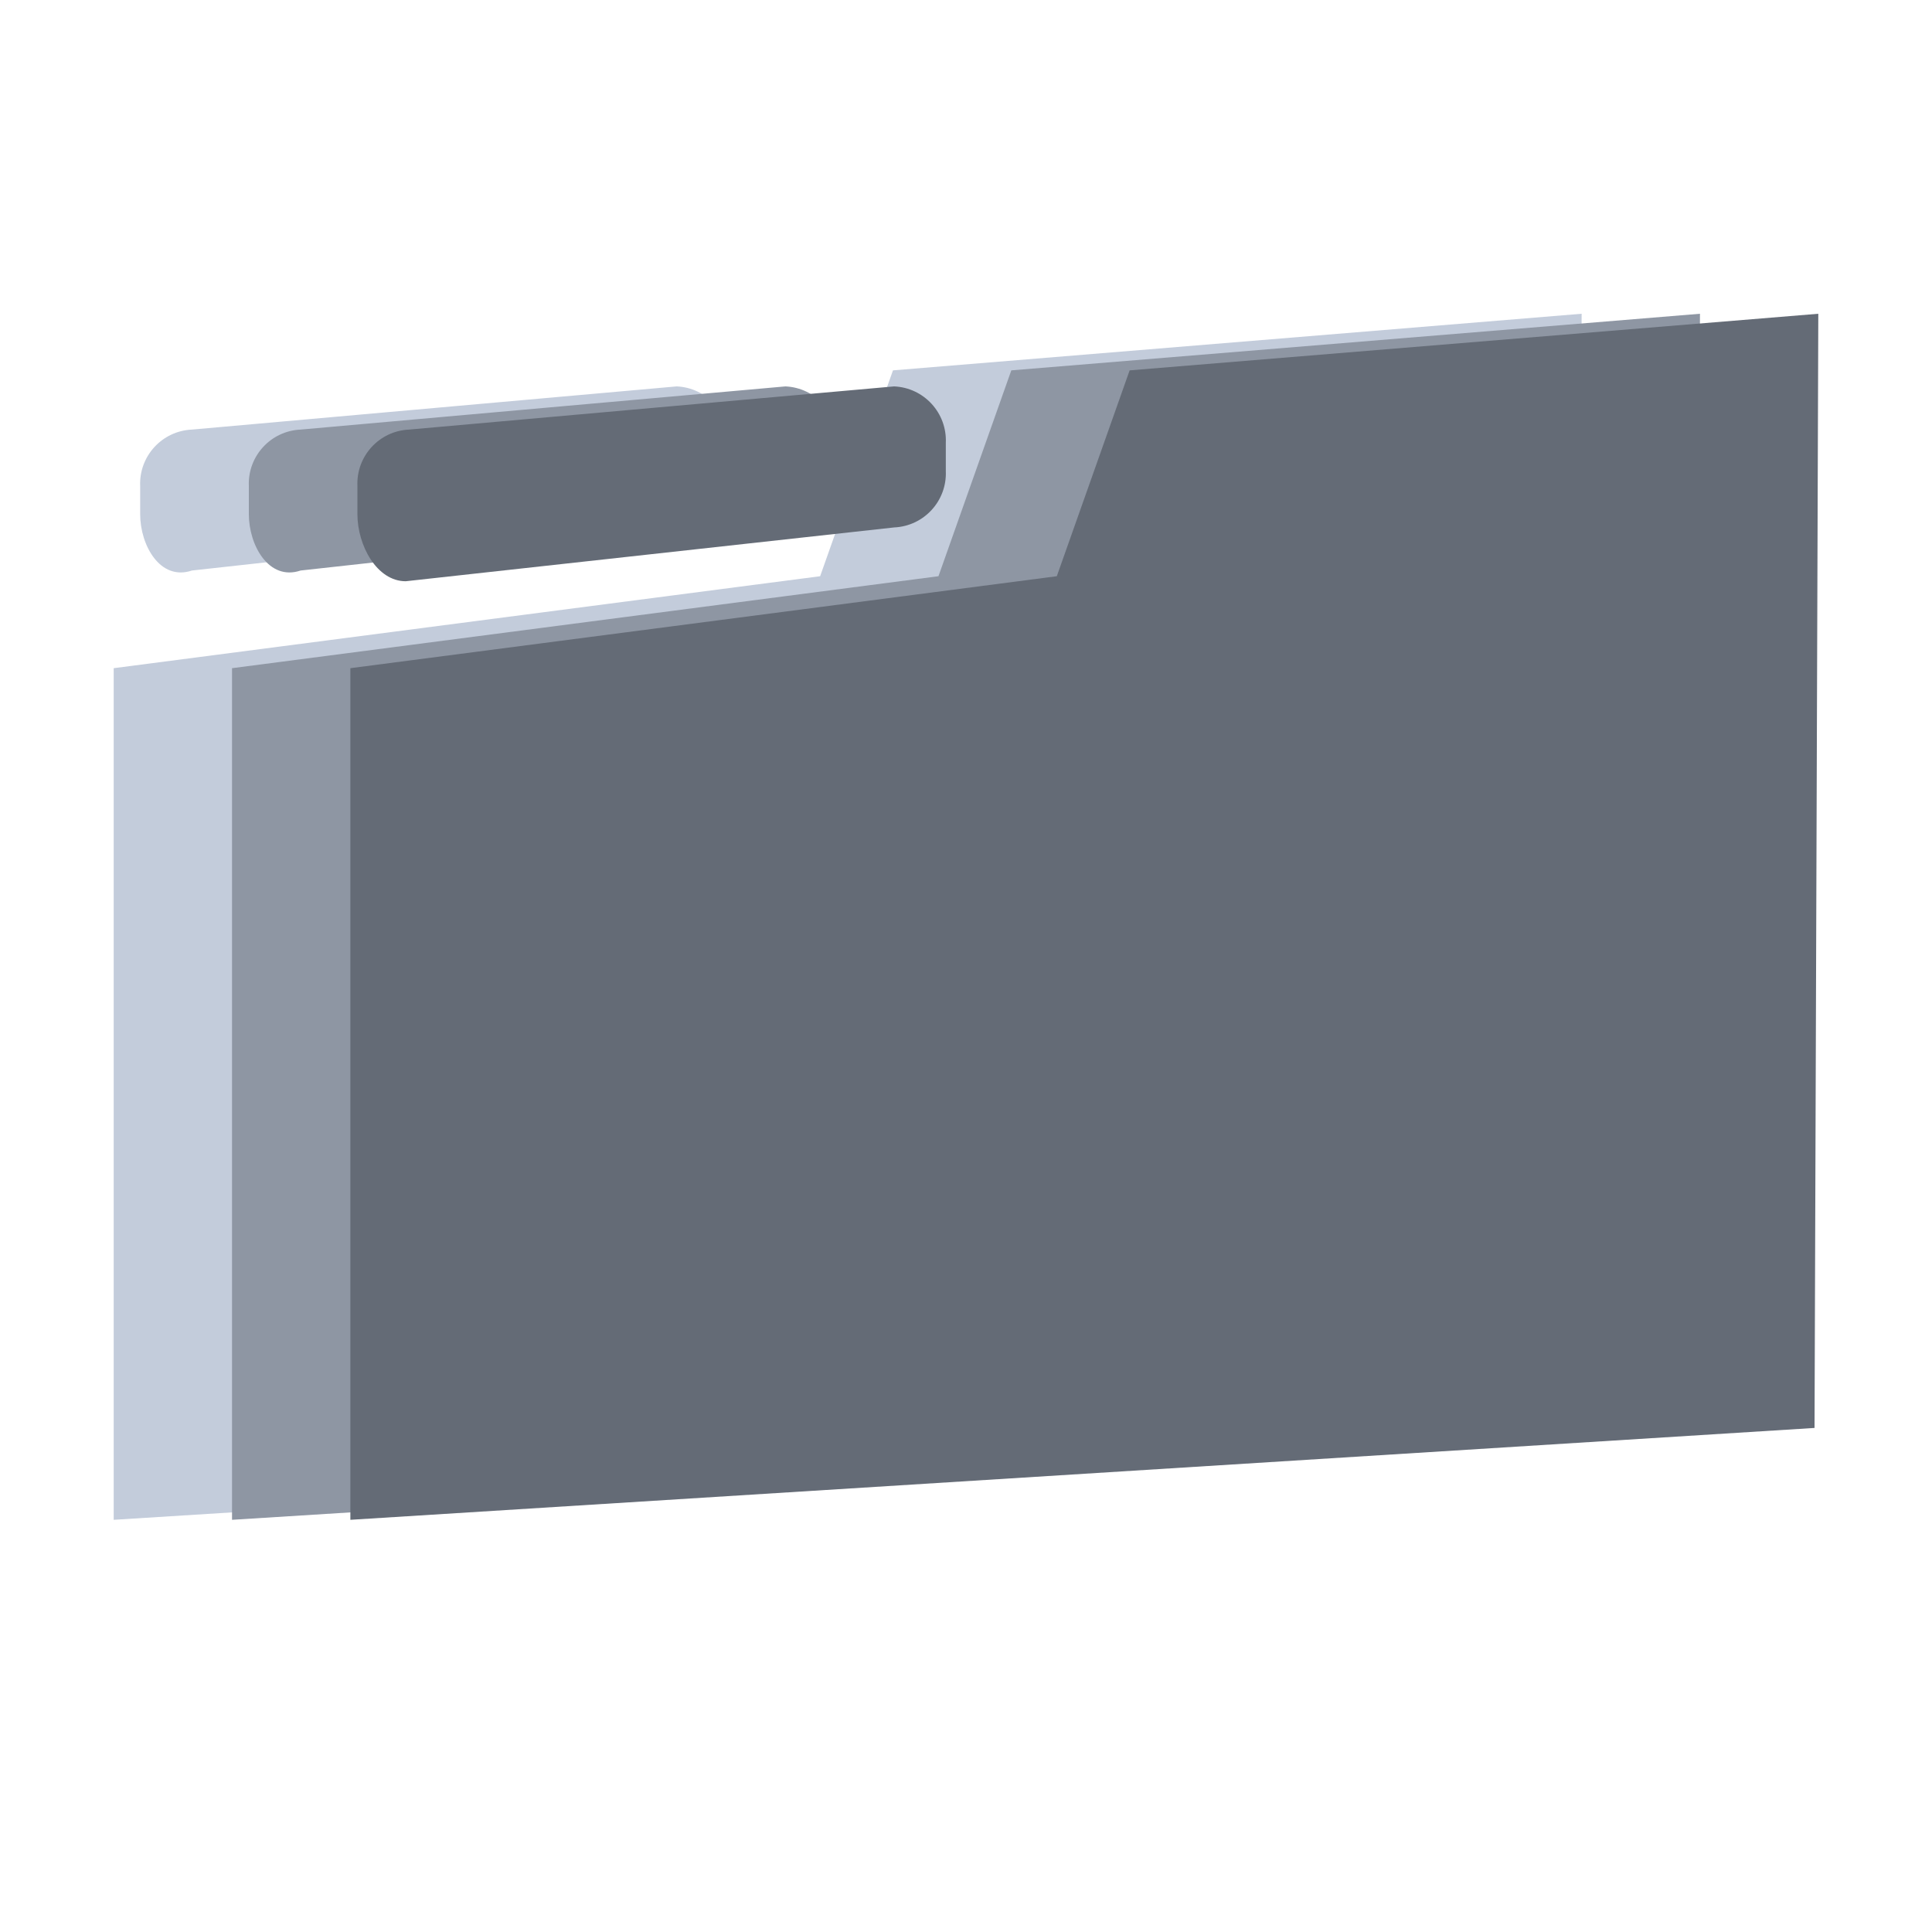
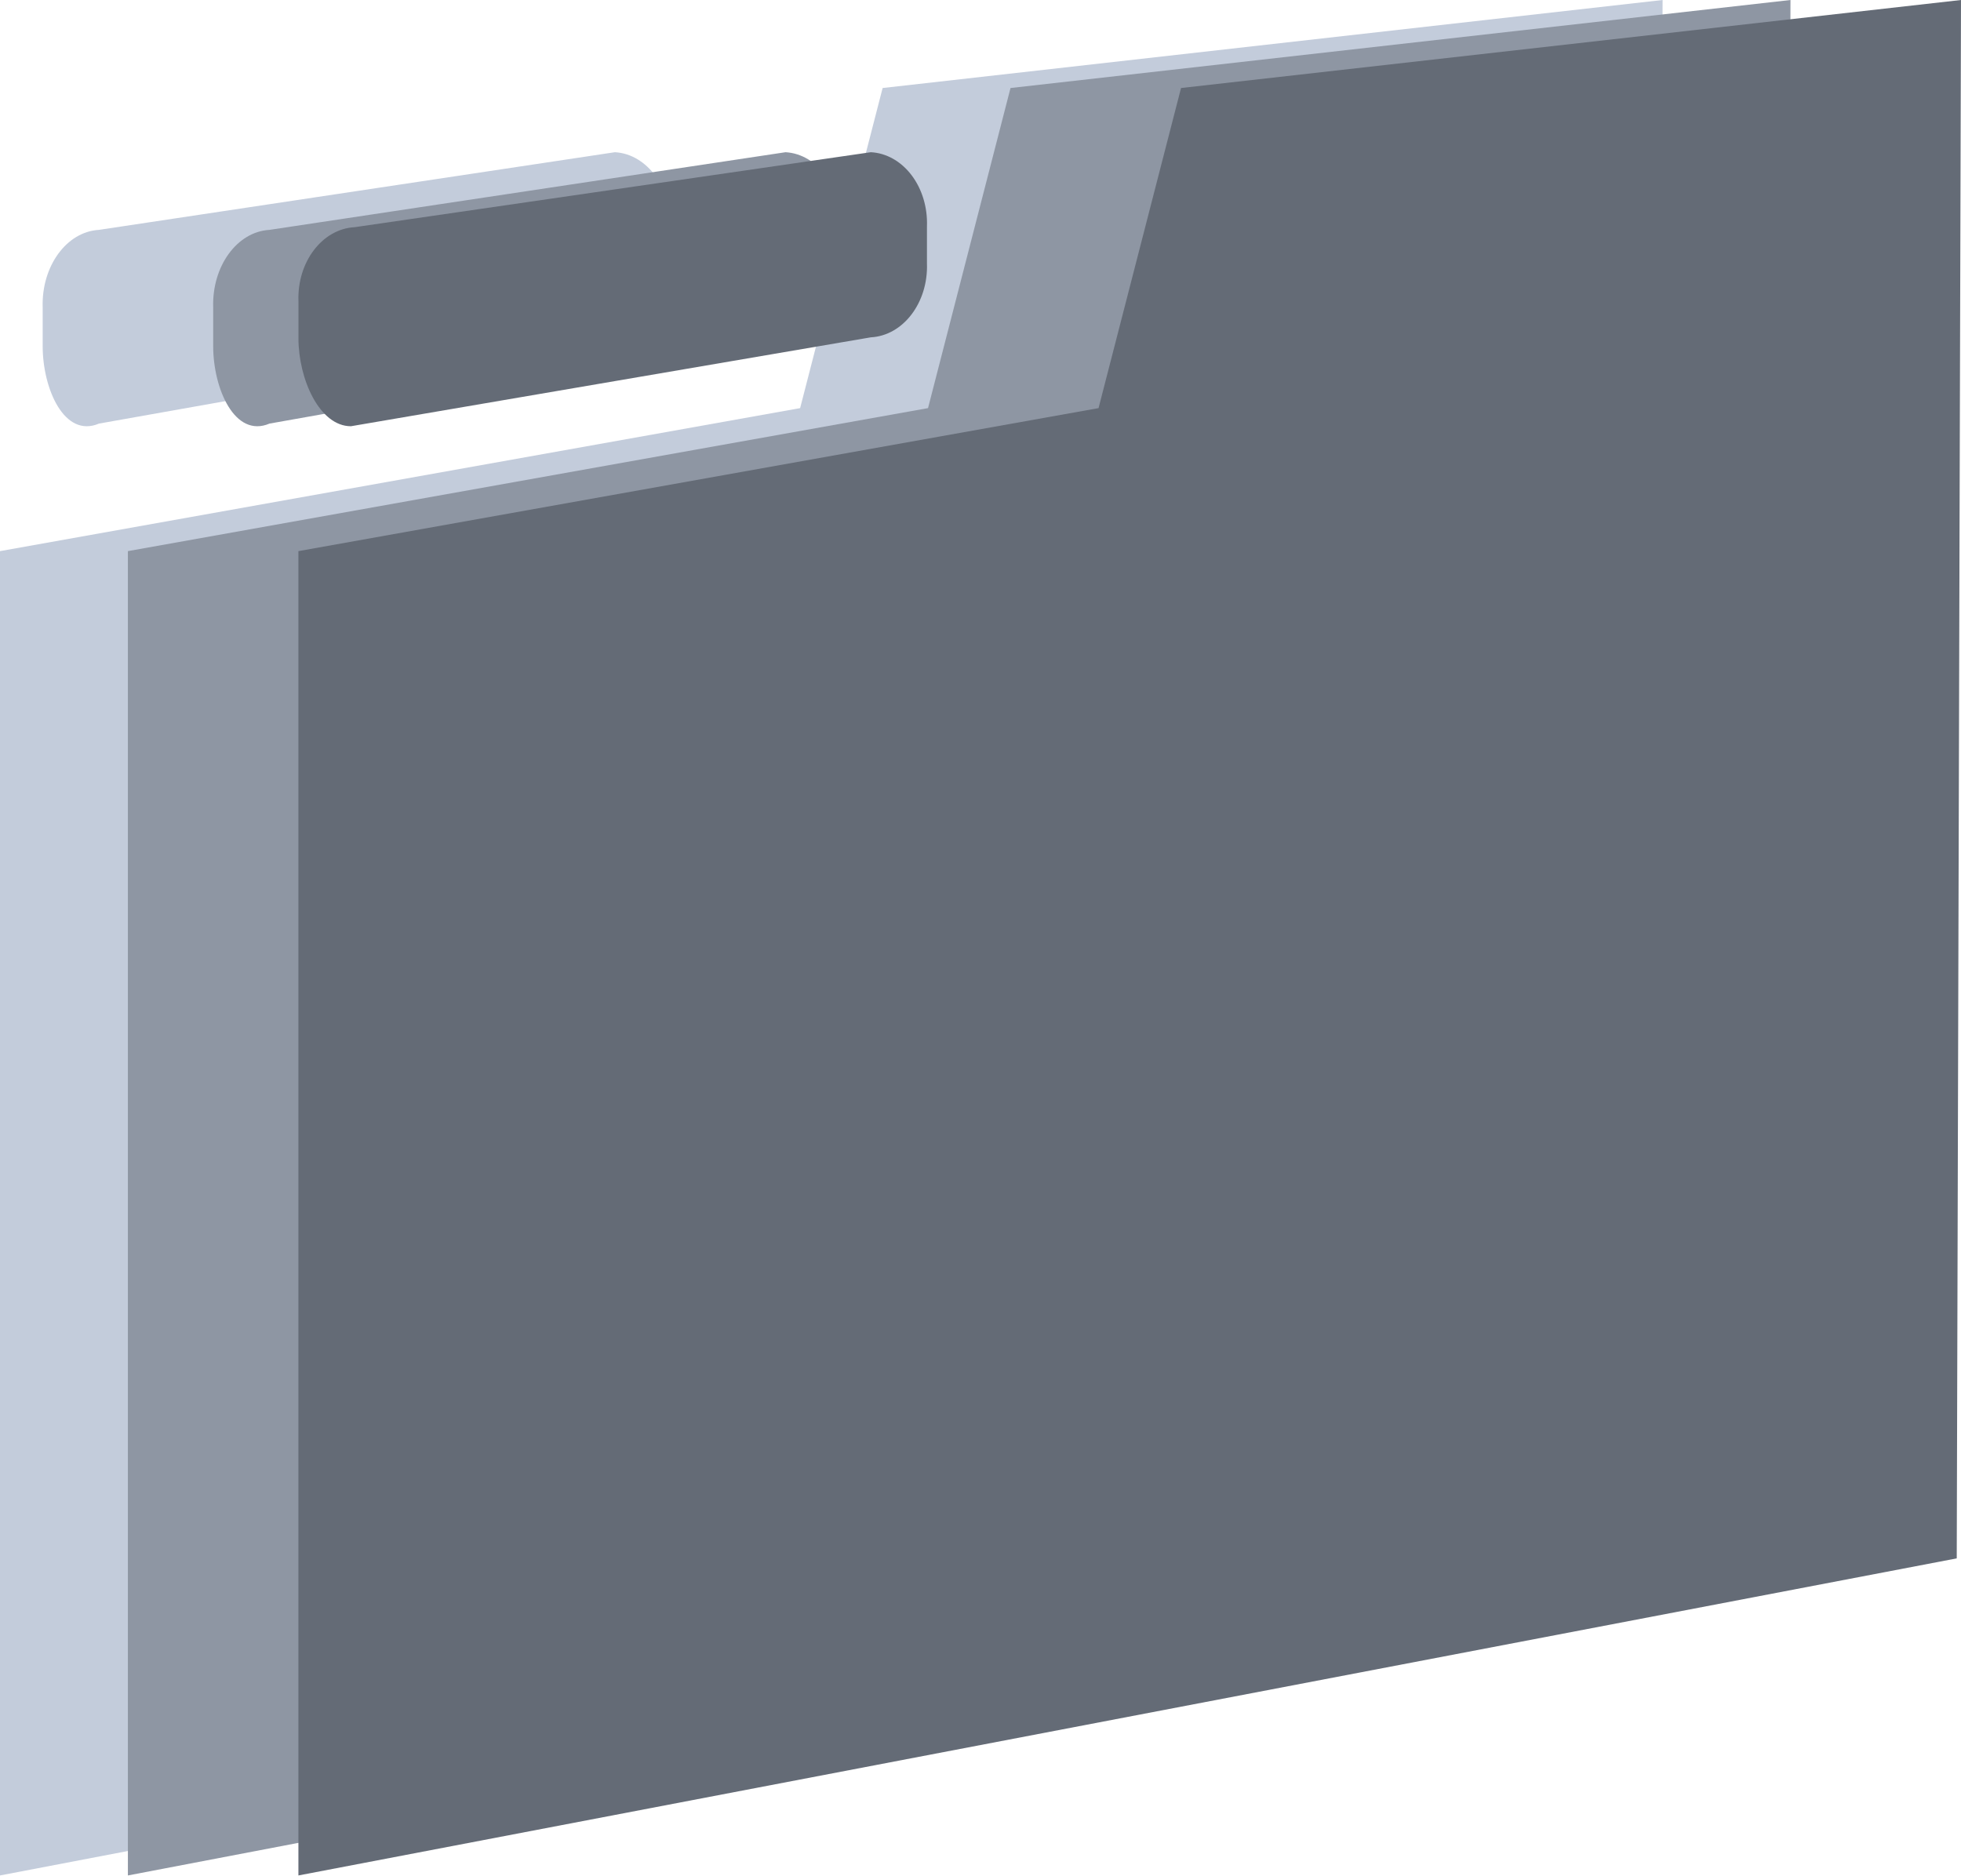
- <svg xmlns="http://www.w3.org/2000/svg" id="文件" viewBox="0 0 200 200">
-   <defs>
-     <style>.cls-1{fill:#c3ccdb;}.cls-2{fill:#8e96a3;}.cls-3{fill:#646b76;}</style>
-   </defs>
-   <polygon class="cls-1" points="163.34 147.82 11.77 157.33 11.77 69.17 84.9 59.65 92.44 38.34 163.73 32.48 163.34 147.82" />
-   <path class="cls-1" d="M70.39,53.49,19.87,59.06c-3.29,1.11-5.36-2.61-5.36-5.83V50.3a5.61,5.61,0,0,1,5.36-5.83L70.05,40a5.61,5.61,0,0,1,5.36,5.84v2.93C75.41,52,73,54.6,70.39,53.49Z" />
-   <polygon class="cls-2" points="175.59 147.82 24.02 157.33 24.02 69.17 97.15 59.65 104.69 38.34 175.98 32.48 175.59 147.82" />
-   <path class="cls-2" d="M81.64,53.49,31.12,59.06c-3.29,1.11-5.36-2.61-5.36-5.83V50.3a5.61,5.61,0,0,1,5.36-5.83L81.31,40a5.61,5.61,0,0,1,5.35,5.84v2.93C86.66,52,84.26,54.6,81.64,53.49Z" />
-   <polygon class="cls-3" points="187.84 147.82 36.27 157.33 36.27 69.17 109.4 59.65 116.94 38.34 188.23 32.48 187.84 147.82" />
-   <path class="cls-3" d="M92.56,54.6,42,60.17c-3,0-5-3.72-5-6.94V50.3a5.6,5.6,0,0,1,5.35-5.83L92.56,40a5.6,5.6,0,0,1,5.35,5.84v2.93A5.6,5.6,0,0,1,92.56,54.6Z" />
+ <svg xmlns="http://www.w3.org/2000/svg" width="46px" height="44px" viewBox="0 0 46 44" version="1.1">
+   <g id="Page-1" stroke="none" stroke-width="1" fill="none" fill-rule="evenodd">
+     <g id="主页面-copy" transform="translate(-43, -177)">
+       <g id="folder" transform="translate(43, 177)">
+         <polygon id="Path" fill="#C3CCDB" points="0 44 0 12.93 18.769 9.575 20.704 2.065 39 0 38.9 36.561" />
+         <path d="M14.508,7.773 L2.321,9.938 C1.511,10.283 1.001,9.125 1.001,8.121 L1.001,7.209 C0.971,6.247 1.561,5.435 2.321,5.393 L14.424,3.571 C15.185,3.613 15.776,4.427 15.744,5.39 L15.744,6.303 C15.744,7.309 15.151,8.119 14.508,7.773 Z" id="Path" fill="#C3CCDB" />
+         <polygon id="Path" fill="#8E96A3" points="3 44 3 12.93 21.769 9.575 23.704 2.065 42 0 41.9 36.561" />
+         <path d="M18.508,7.773 L6.321,9.938 C5.511,10.283 5.001,9.125 5.001,8.121 L5.001,7.209 C4.971,6.247 5.561,5.435 6.321,5.393 L18.427,3.571 C19.187,3.615 19.776,4.428 19.744,5.39 L19.744,6.303 C19.744,7.309 19.153,8.119 18.508,7.773 Z" id="Path" fill="#8E96A3" />
+         <polygon id="Path" fill="#646B76" points="7 44 7 12.93 25.769 9.575 27.704 2.065 46 0 45.9 36.561" />
+         <path d="M8.232,10 C7.494,10 7.001,8.893 7.001,7.936 L7.001,7.064 C6.969,6.146 7.559,5.37 8.319,5.33 L20.427,3.571 C20.792,3.59 21.136,3.784 21.383,4.11 C21.63,4.436 21.76,4.867 21.744,5.308 L21.744,6.18 C21.776,7.098 21.187,7.874 20.427,7.914 L8.232,10 Z" id="Path" fill="#646B76" />
+       </g>
+     </g>
+   </g>
</svg>
